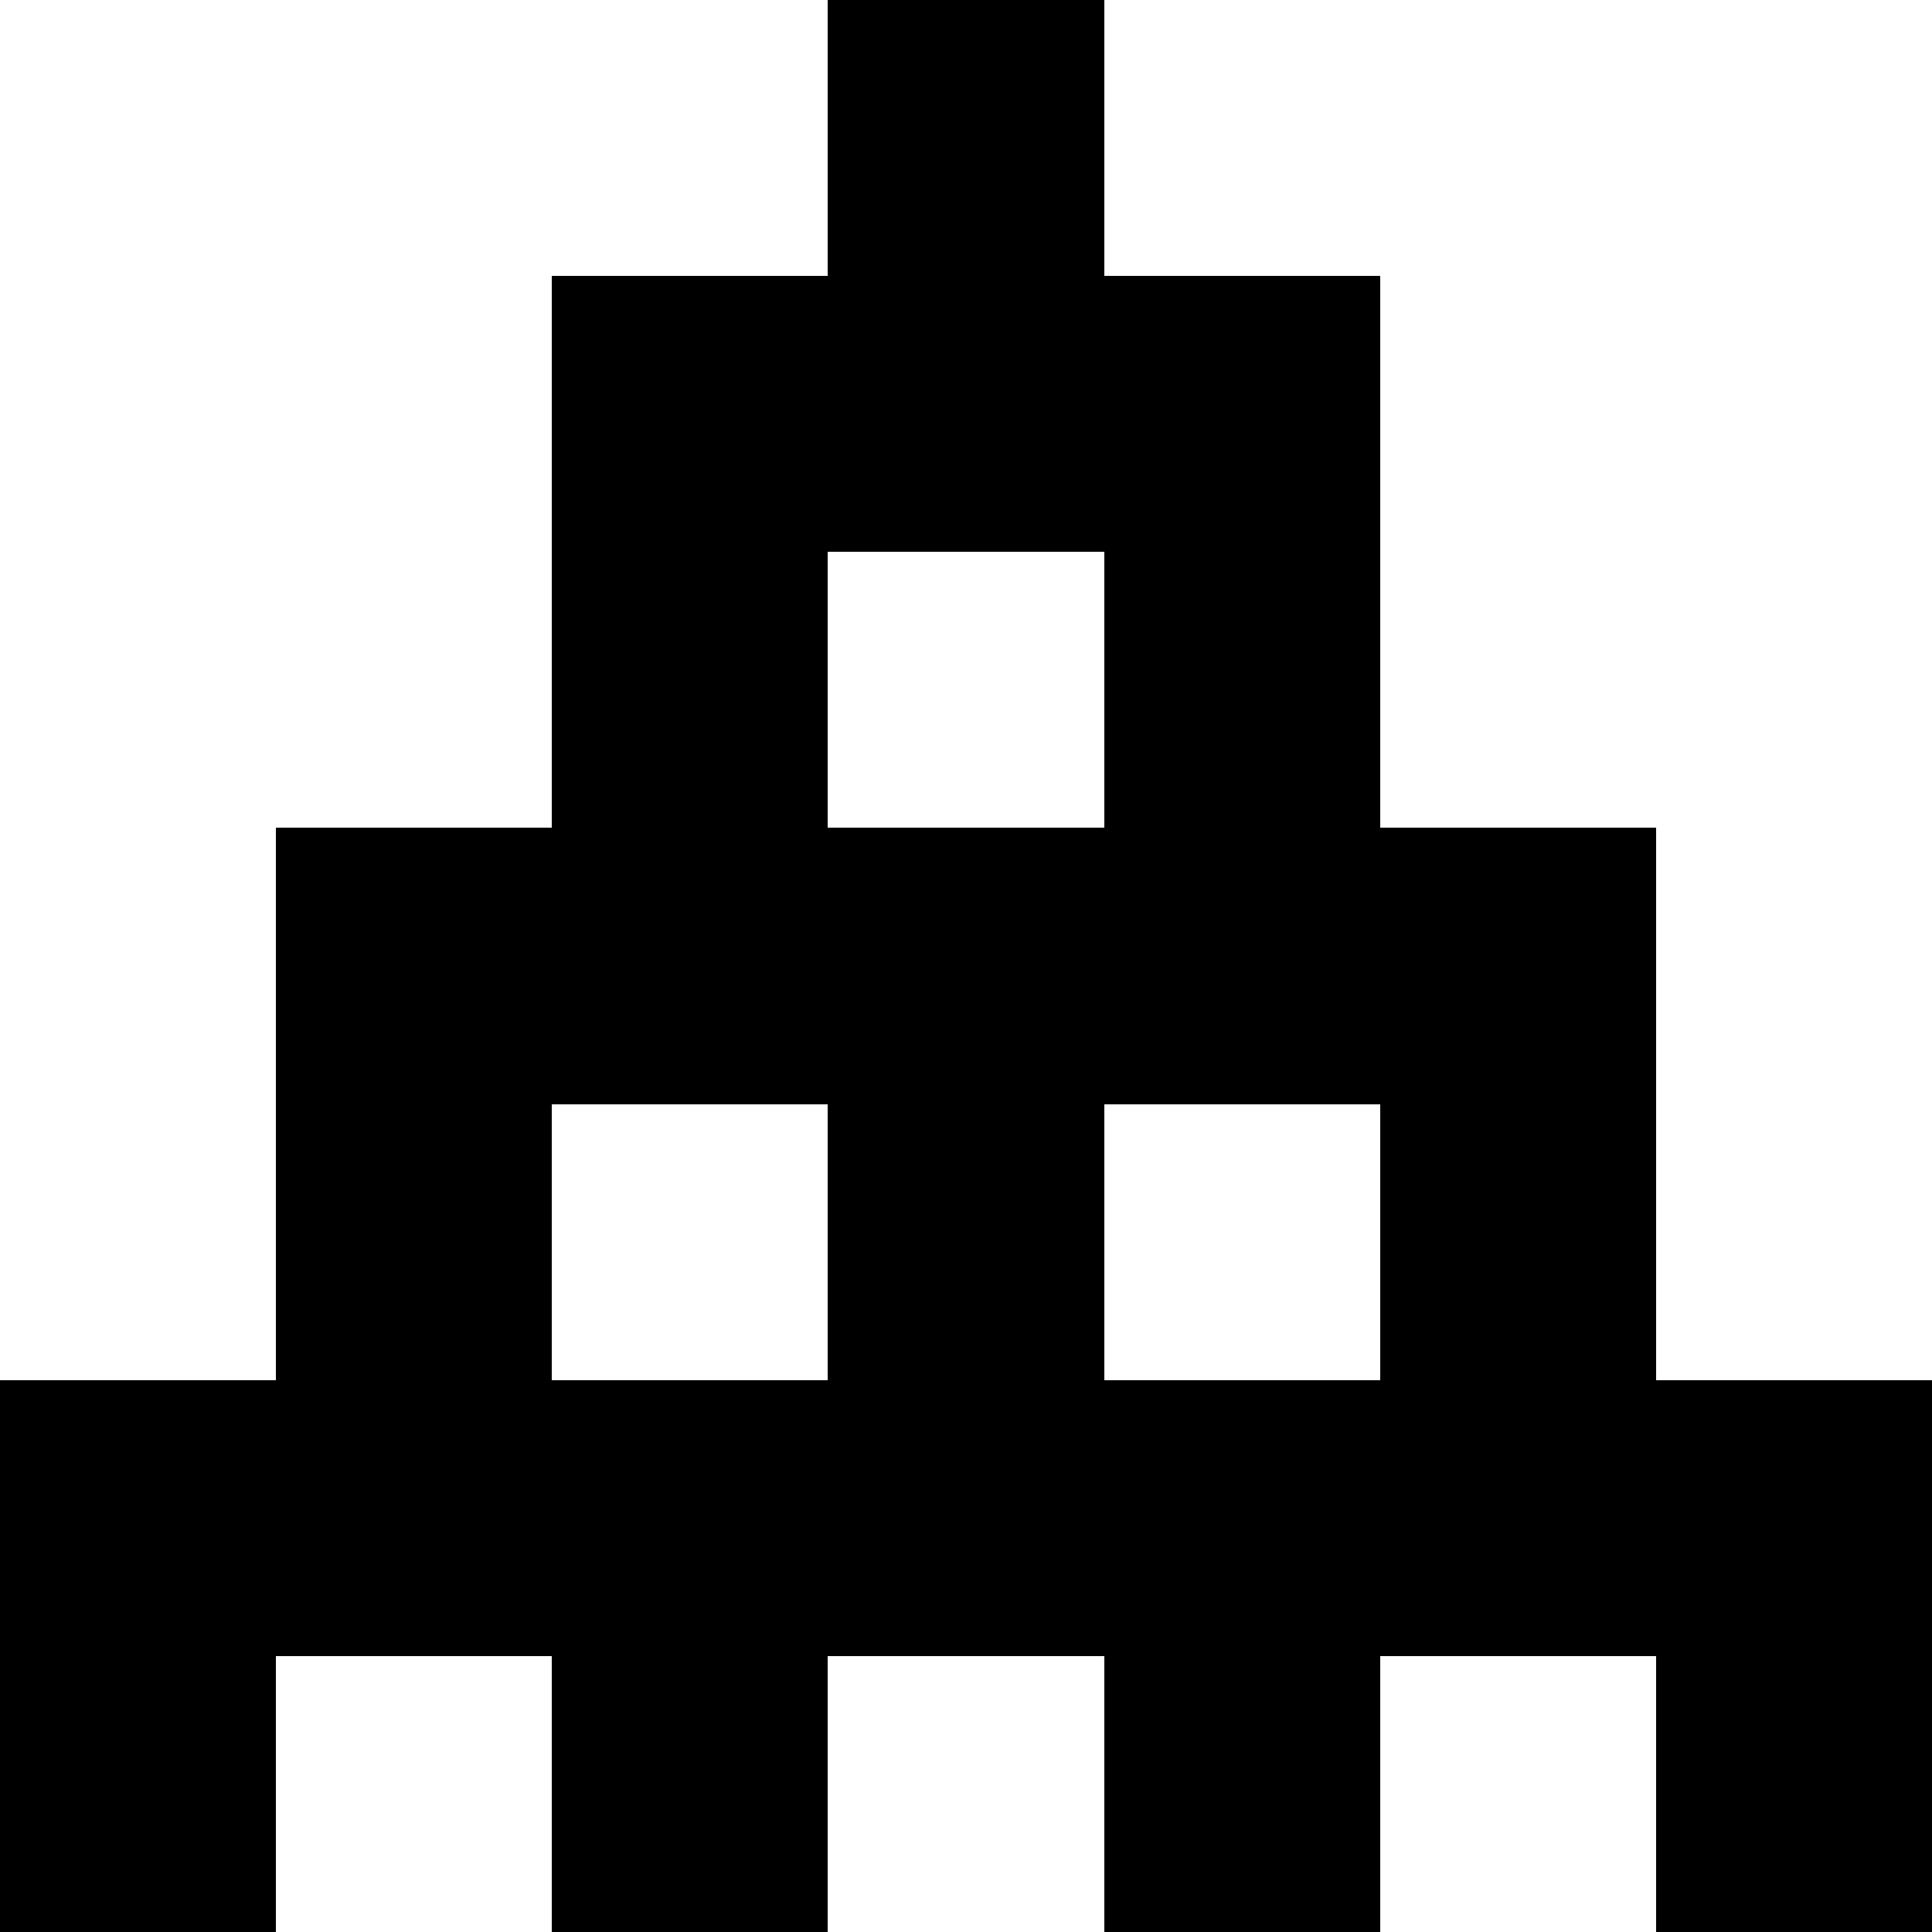
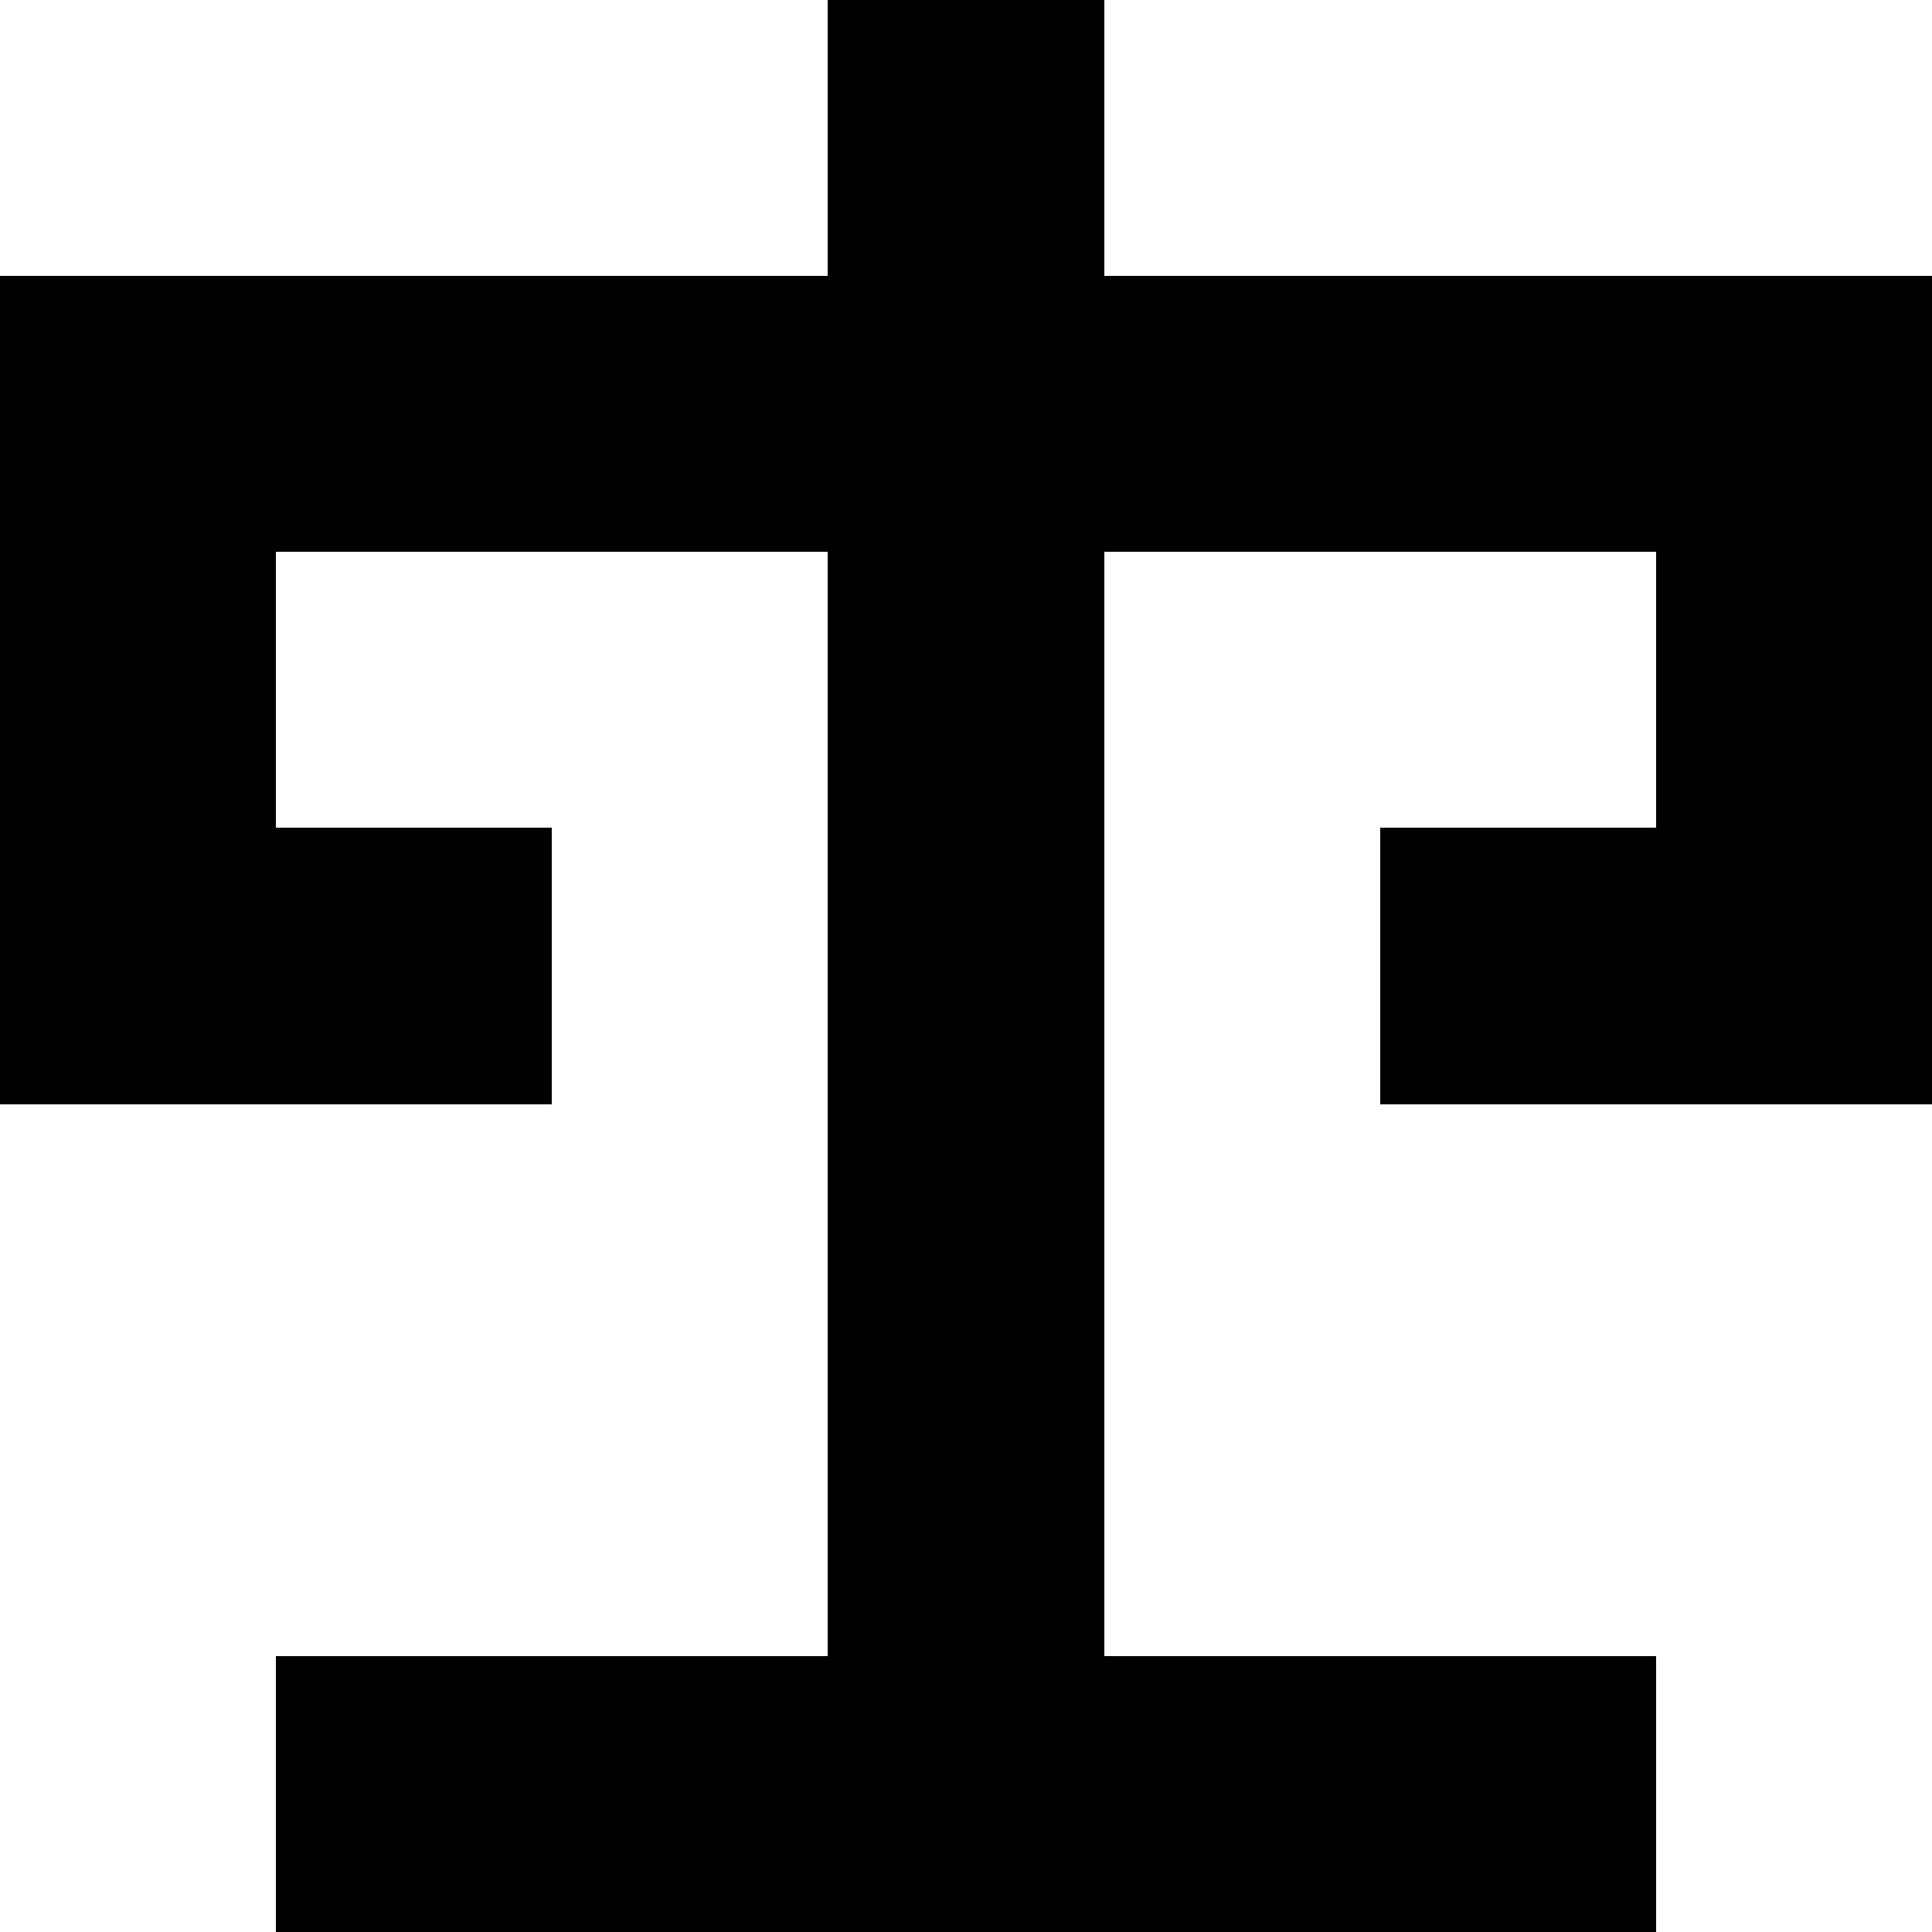
<svg xmlns="http://www.w3.org/2000/svg" viewBox="0 0 7 7" fill="#000" shape-rendering="crispEdges">
-   <path d="M3 0h1v1h-1zM2 1h1v1h-1zM3 1h1v1h-1zM4 1h1v1h-1zM2 2h1v1h-1zM4 2h1v1h-1zM1 3h1v1h-1zM2 3h1v1h-1zM3 3h1v1h-1zM4 3h1v1h-1zM5 3h1v1h-1zM1 4h1v1h-1zM3 4h1v1h-1zM5 4h1v1h-1zM0 5h1v1h-1zM1 5h1v1h-1zM2 5h1v1h-1zM3 5h1v1h-1zM4 5h1v1h-1zM5 5h1v1h-1zM6 5h1v1h-1zM0 6h1v1h-1zM2 6h1v1h-1zM4 6h1v1h-1zM6 6h1v1h-1z" />
+   <path d="M3 0h1v1h-1zM0 1h1v1h-1zM1 1h1v1h-1zM2 1h1v1h-1zM3 1h1v1h-1zM4 1h1v1h-1zM5 1h1v1h-1zM6 1h1v1h-1zM0 2h1v1h-1zM3 2h1v1h-1zM6 2h1v1h-1zM0 3h1v1h-1zM1 3h1v1h-1zM3 3h1v1h-1zM5 3h1v1h-1zM6 3h1v1h-1zM3 4h1v1h-1zM3 5h1v1h-1zM1 6h1v1h-1zM2 6h1v1h-1zM3 6h1v1h-1zM4 6h1v1h-1zM5 6h1v1h-1z" />
</svg>
